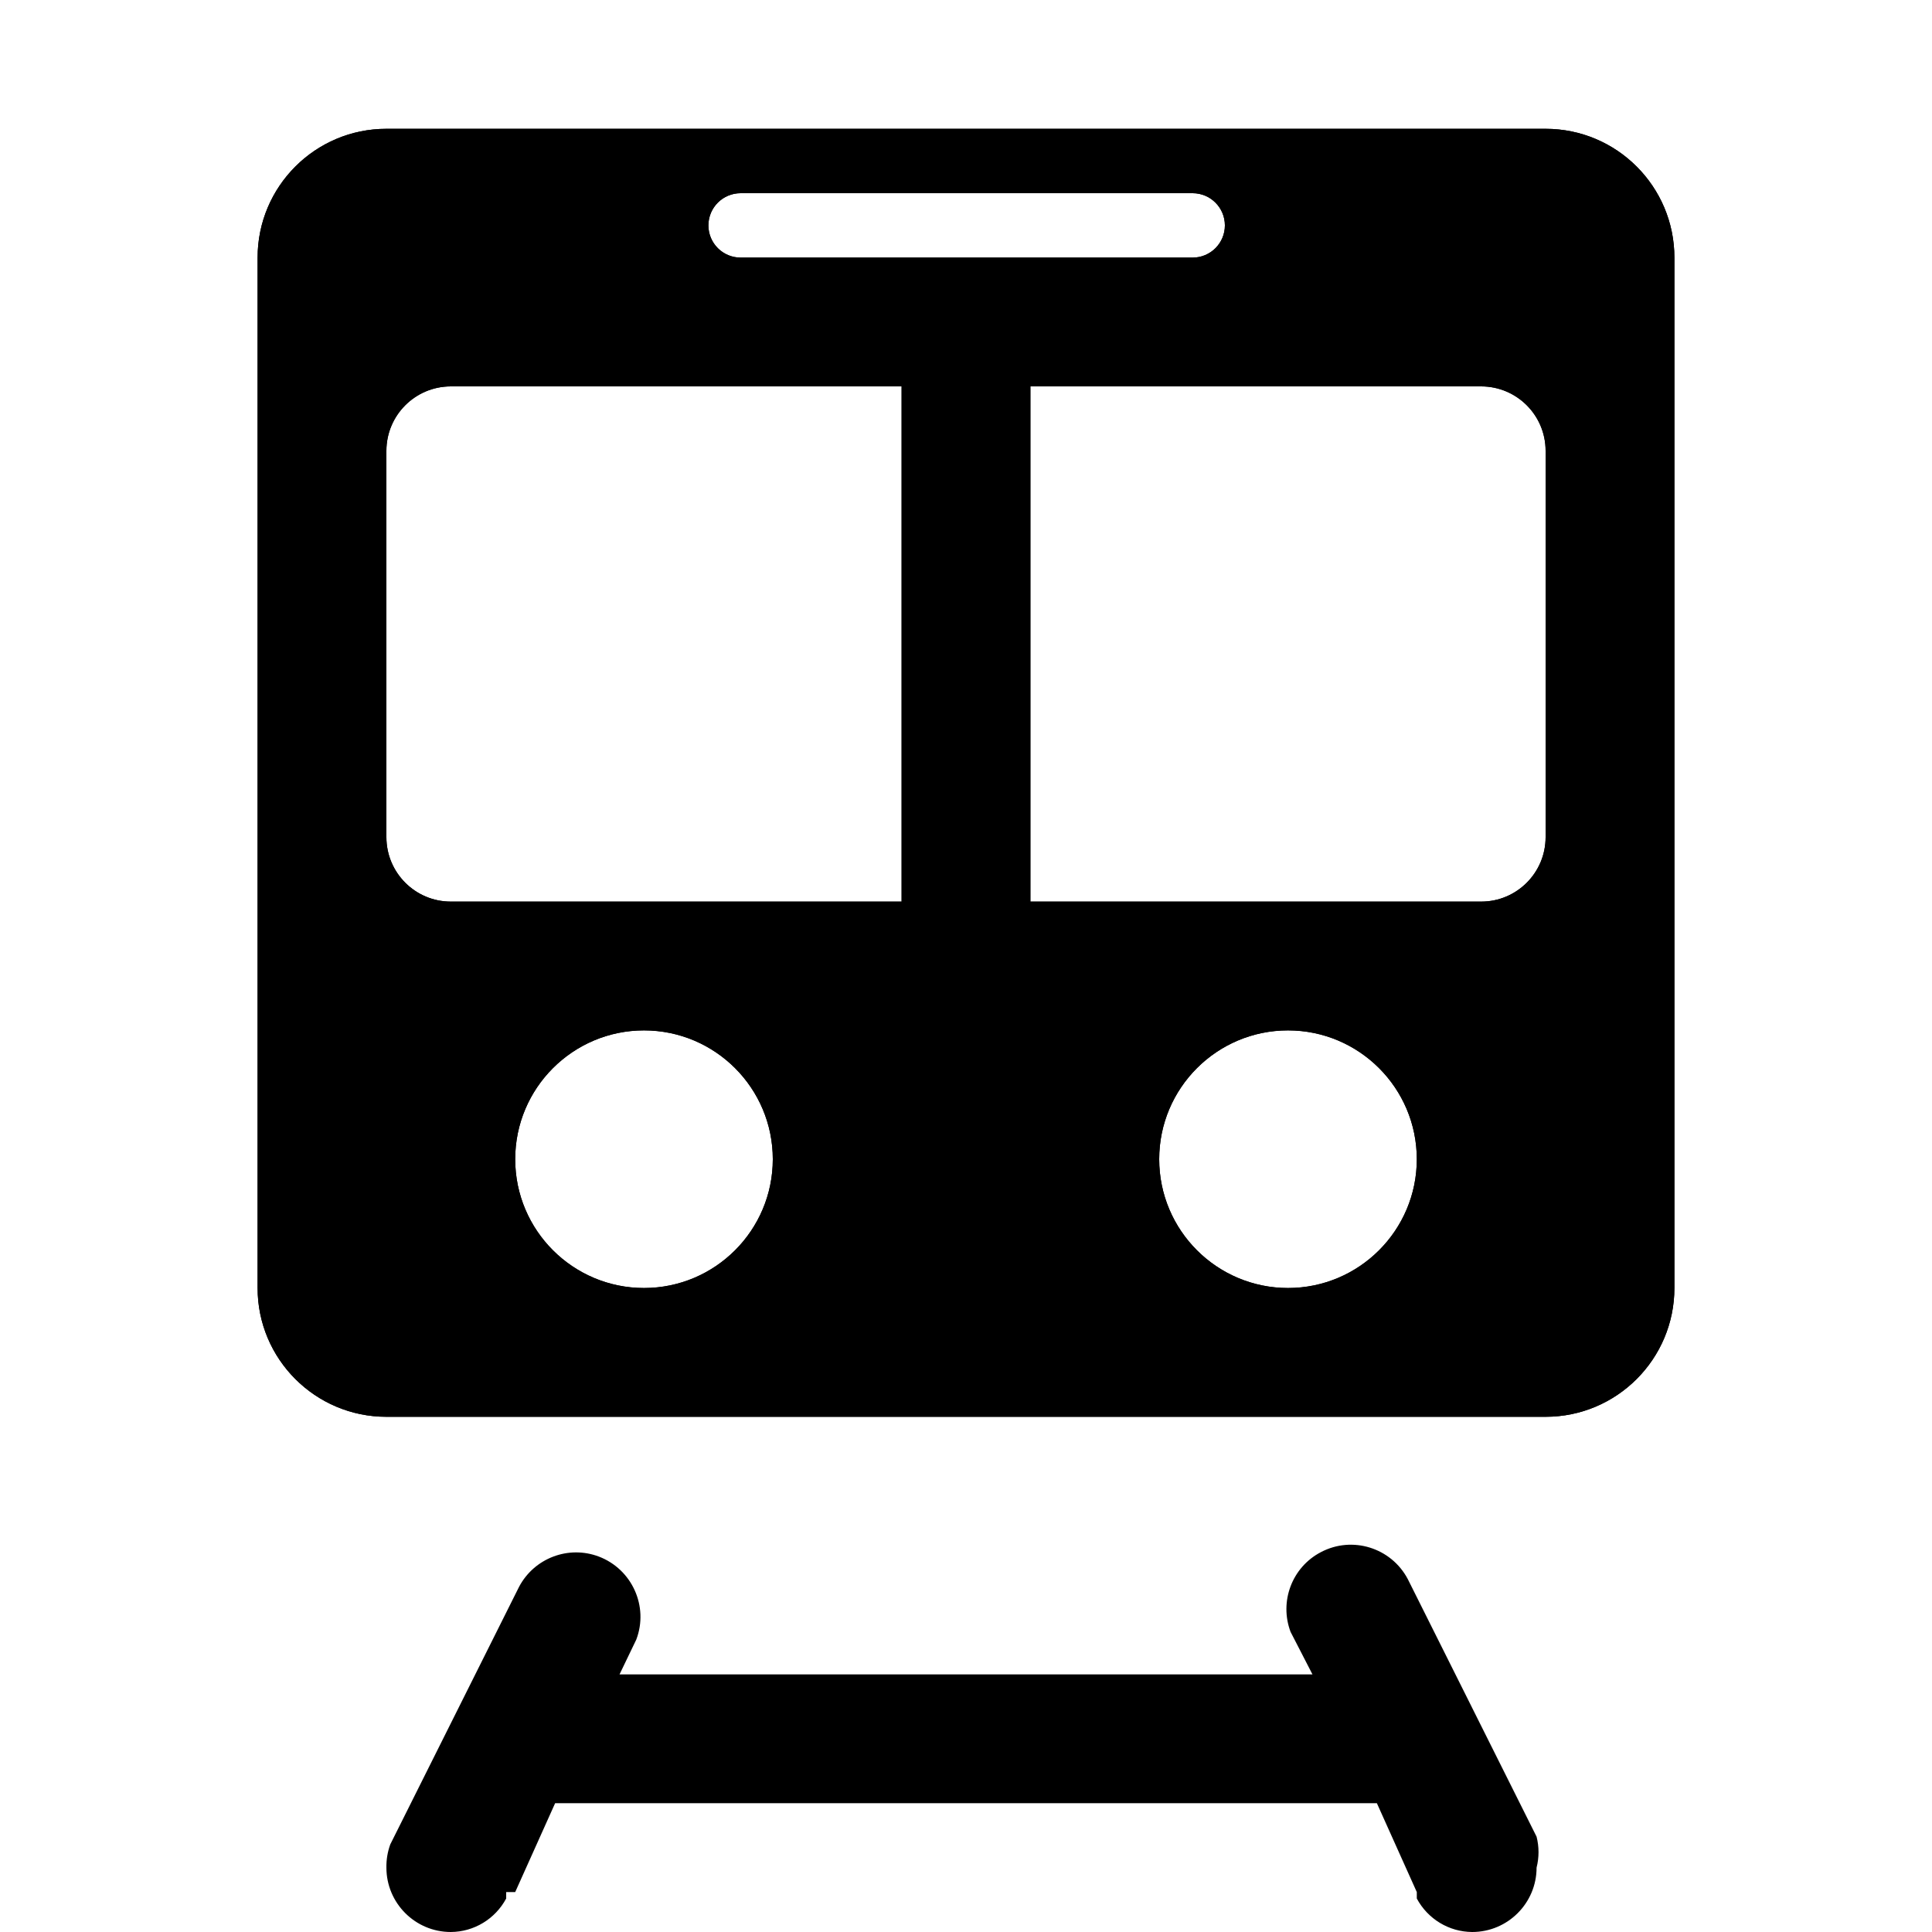
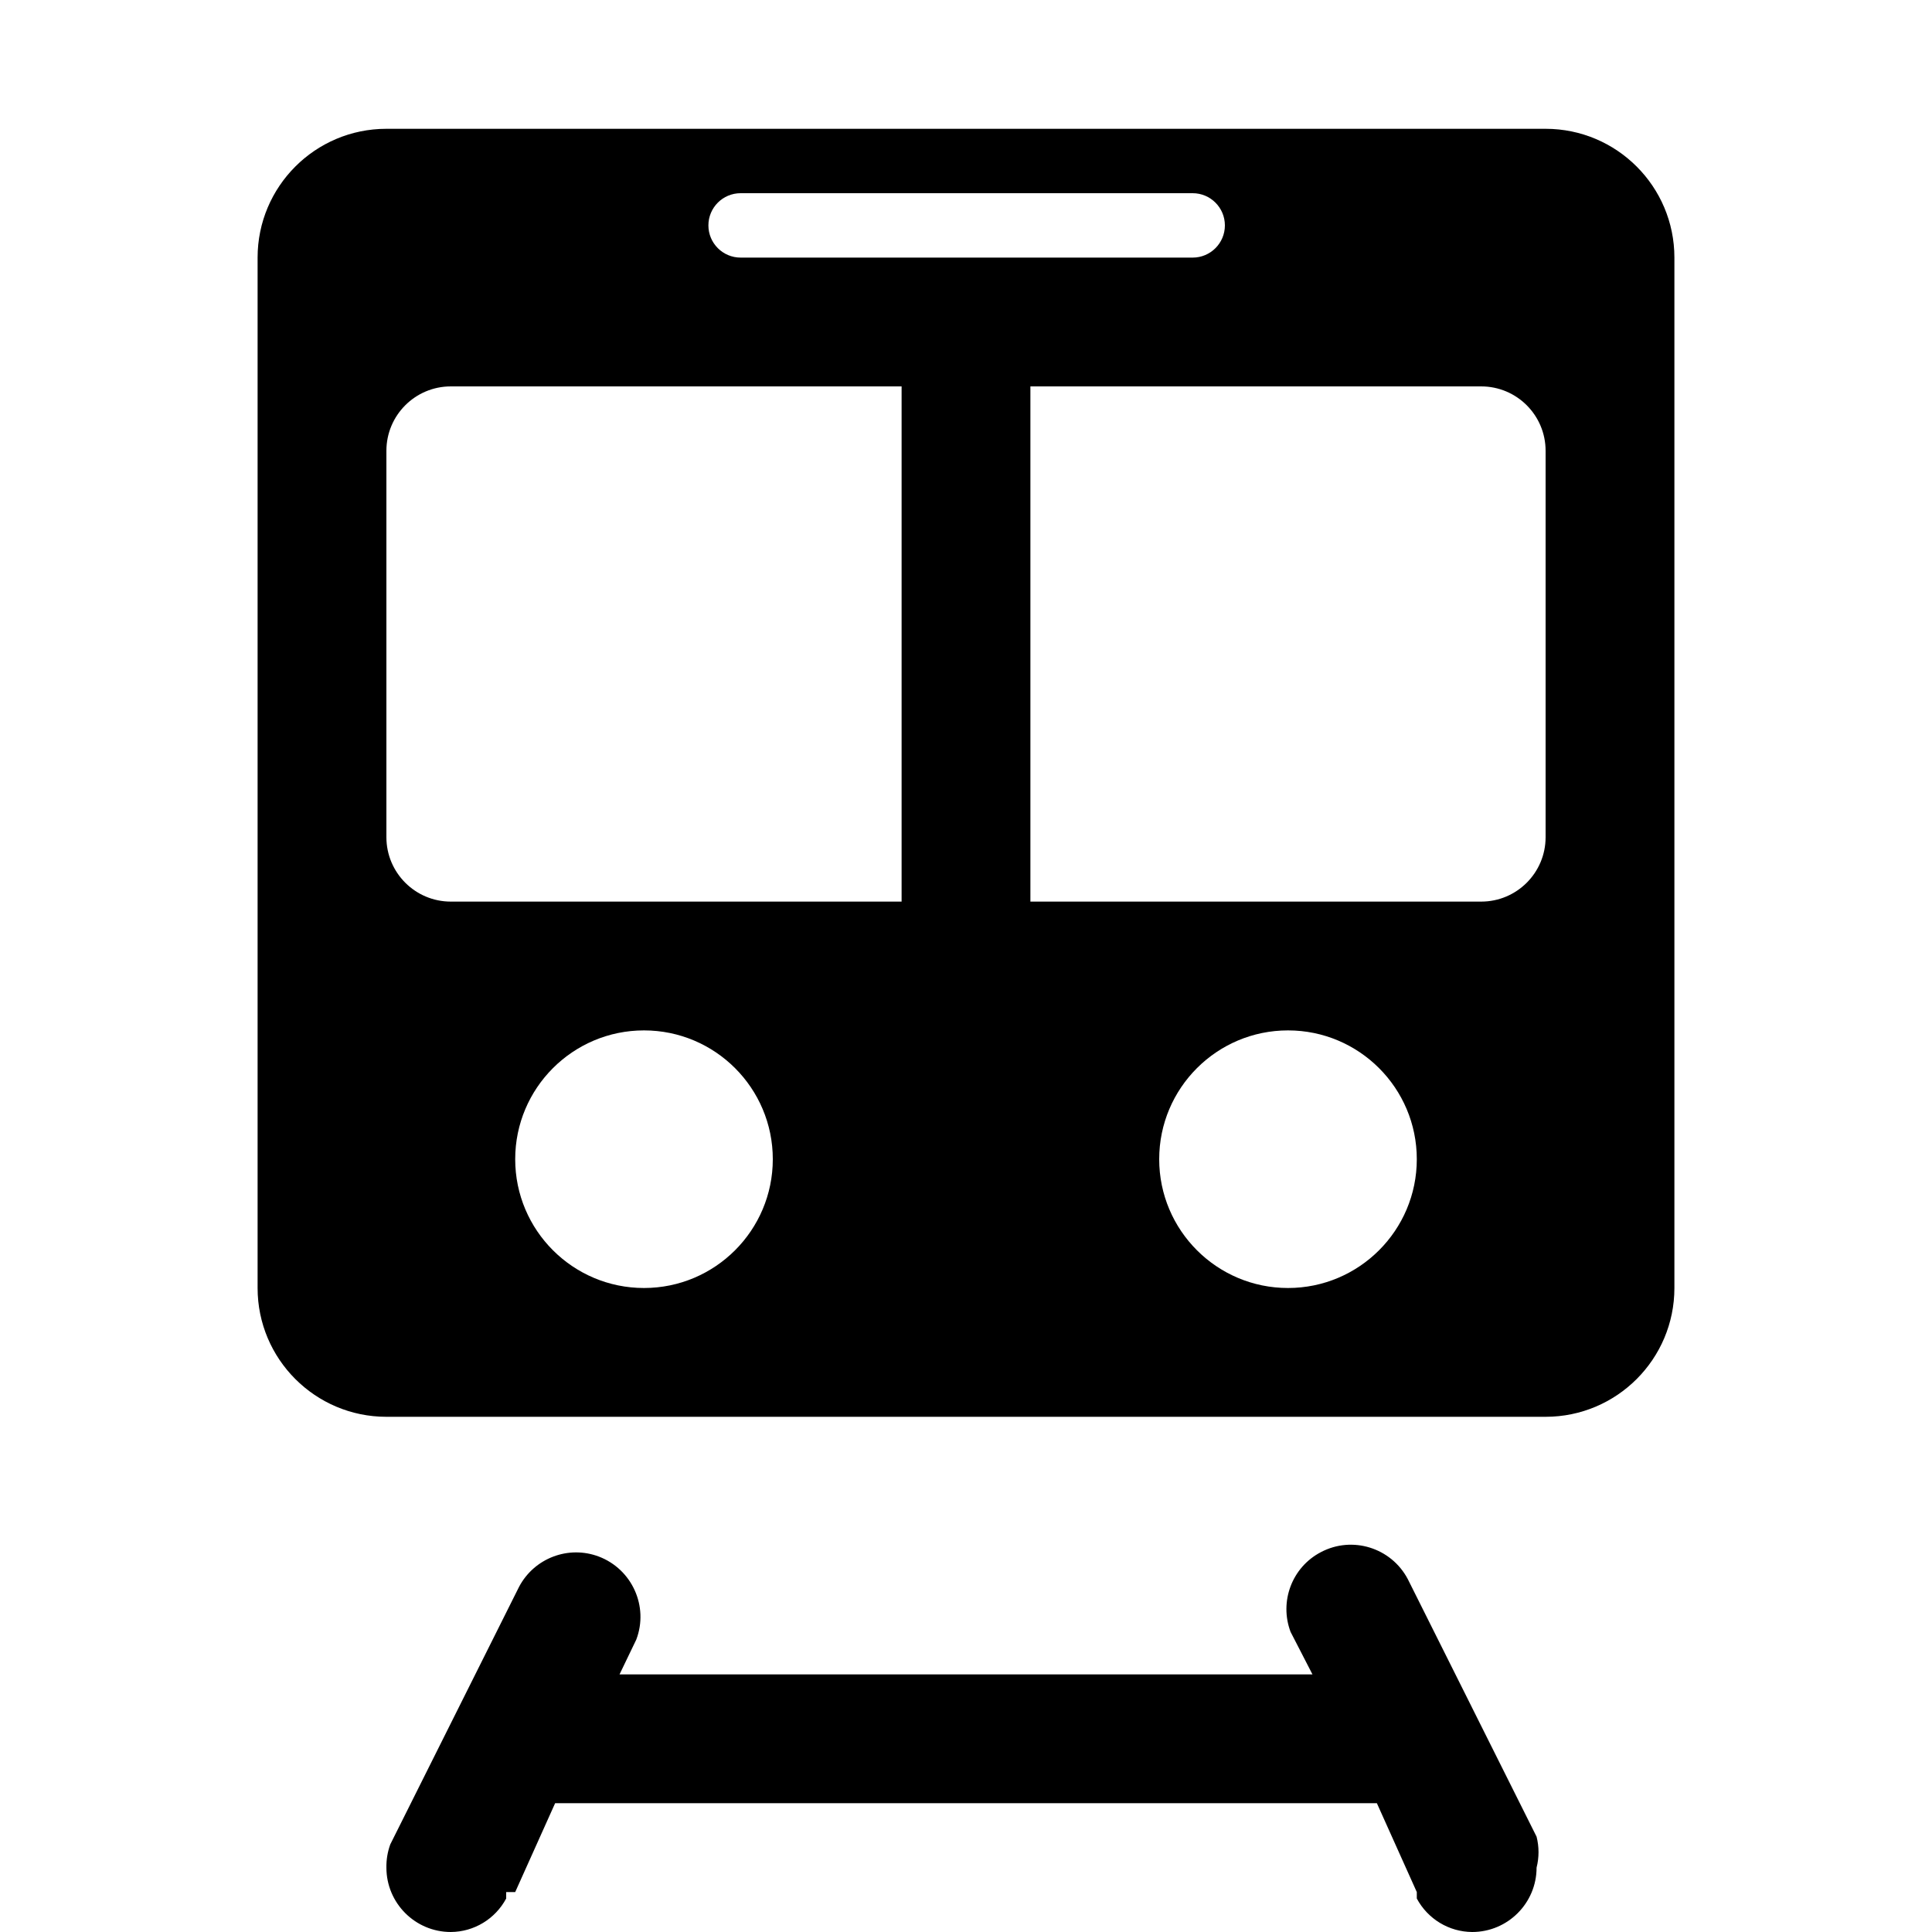
<svg xmlns="http://www.w3.org/2000/svg" version="1.1" id="Layer_1" x="0px" y="0px" width="15px" height="15px" viewBox="0 0 15 15" style="enable-background:new 0 0 15 15;" xml:space="preserve">
-   <g>
-     <path d="M12,1H3C2.448,1,2,1.448,2,2v8c0,0.552,0.448,1,1,1h9c0.552,0,1-0.448,1-1V2C13,1.448,12.552,1,12,1z M5.76,1.5   h3.5c0.138,0,0.25,0.112,0.25,0.25S9.398,2,9.26,2H5.75C5.612,2,5.5,1.888,5.5,1.75S5.612,1.5,5.75,1.5H5.76z M5,10   c-0.552,0-1-0.448-1-1s0.448-1,1-1s1,0.448,1,1S5.552,10,5,10z M7,7H3.5C3.224,7,3,6.776,3,6.5v-3C3,3.224,3.224,3,3.5,3   H7V7z M10,10c-0.552,0-1-0.448-1-1s0.448-1,1-1s1,0.448,1,1S10.552,10,10,10z M12,6.5C12,6.776,11.776,7,11.5,7H8V3h3.5   C11.776,3,12,3.224,12,3.5V6.5z" />
-     <path d="M12,1H3C2.448,1,2,1.448,2,2v8c0,0.552,0.448,1,1,1h9c0.552,0,1-0.448,1-1V2C13,1.448,12.552,1,12,1z M5.76,1.5   h3.5c0.138,0,0.25,0.112,0.25,0.25S9.398,2,9.26,2H5.75C5.612,2,5.5,1.888,5.5,1.75S5.612,1.5,5.75,1.5H5.76z M5,10   c-0.552,0-1-0.448-1-1s0.448-1,1-1s1,0.448,1,1S5.552,10,5,10z M7,7H3.5C3.224,7,3,6.776,3,6.5v-3C3,3.224,3.224,3,3.5,3   H7V7z M10,10c-0.552,0-1-0.448-1-1s0.448-1,1-1s1,0.448,1,1S10.552,10,10,10z M12,6.5C12,6.776,11.776,7,11.5,7H8V3h3.5   C11.776,3,12,3.224,12,3.5V6.5z" />
-   </g>
+   <path d="M12,1H3C2.448,1,2,1.448,2,2v8c0,0.552,0.448,1,1,1h9c0.552,0,1-0.448,1-1V2C13,1.448,12.552,1,12,1z M5.76,1.5   h3.5c0.138,0,0.25,0.112,0.25,0.25S9.398,2,9.26,2H5.75C5.612,2,5.5,1.888,5.5,1.75S5.612,1.5,5.75,1.5H5.76z M5,10   c-0.552,0-1-0.448-1-1s0.448-1,1-1s1,0.448,1,1S5.552,10,5,10z M7,7H3.5C3.224,7,3,6.776,3,6.5v-3C3,3.224,3.224,3,3.5,3   H7V7z M10,10c-0.552,0-1-0.448-1-1s0.448-1,1-1s1,0.448,1,1S10.552,10,10,10z M12,6.5C12,6.776,11.776,7,11.5,7H8V3h3.5   C11.776,3,12,3.224,12,3.5V6.5z" />
  <path d="M11.93,14.26L11.93,14.26l-1-2l0,0c-0.129-0.244-0.431-0.338-0.675-0.209C10.031,12.168,9.931,12.434,10.02,12.67  l0,0l0,0L10.19,13H4.81l0.13-0.27l0,0l0,0c0.098-0.258-0.033-0.547-0.291-0.645C4.413,11.996,4.148,12.097,4.03,12.32l0,0  l-1,2l0,0C3.009,14.378,2.999,14.439,3,14.5C3,14.776,3.224,15,3.5,15c0.18-0.001,0.345-0.101,0.43-0.26l0,0v-0.05H4  L4.31,14h6.38L11,14.69l0,0v0.05l0,0c0.085,0.159,0.25,0.259,0.43,0.26c0.276,0,0.5-0.224,0.5-0.5  C11.95,14.421,11.95,14.339,11.93,14.26z" />
</svg>
